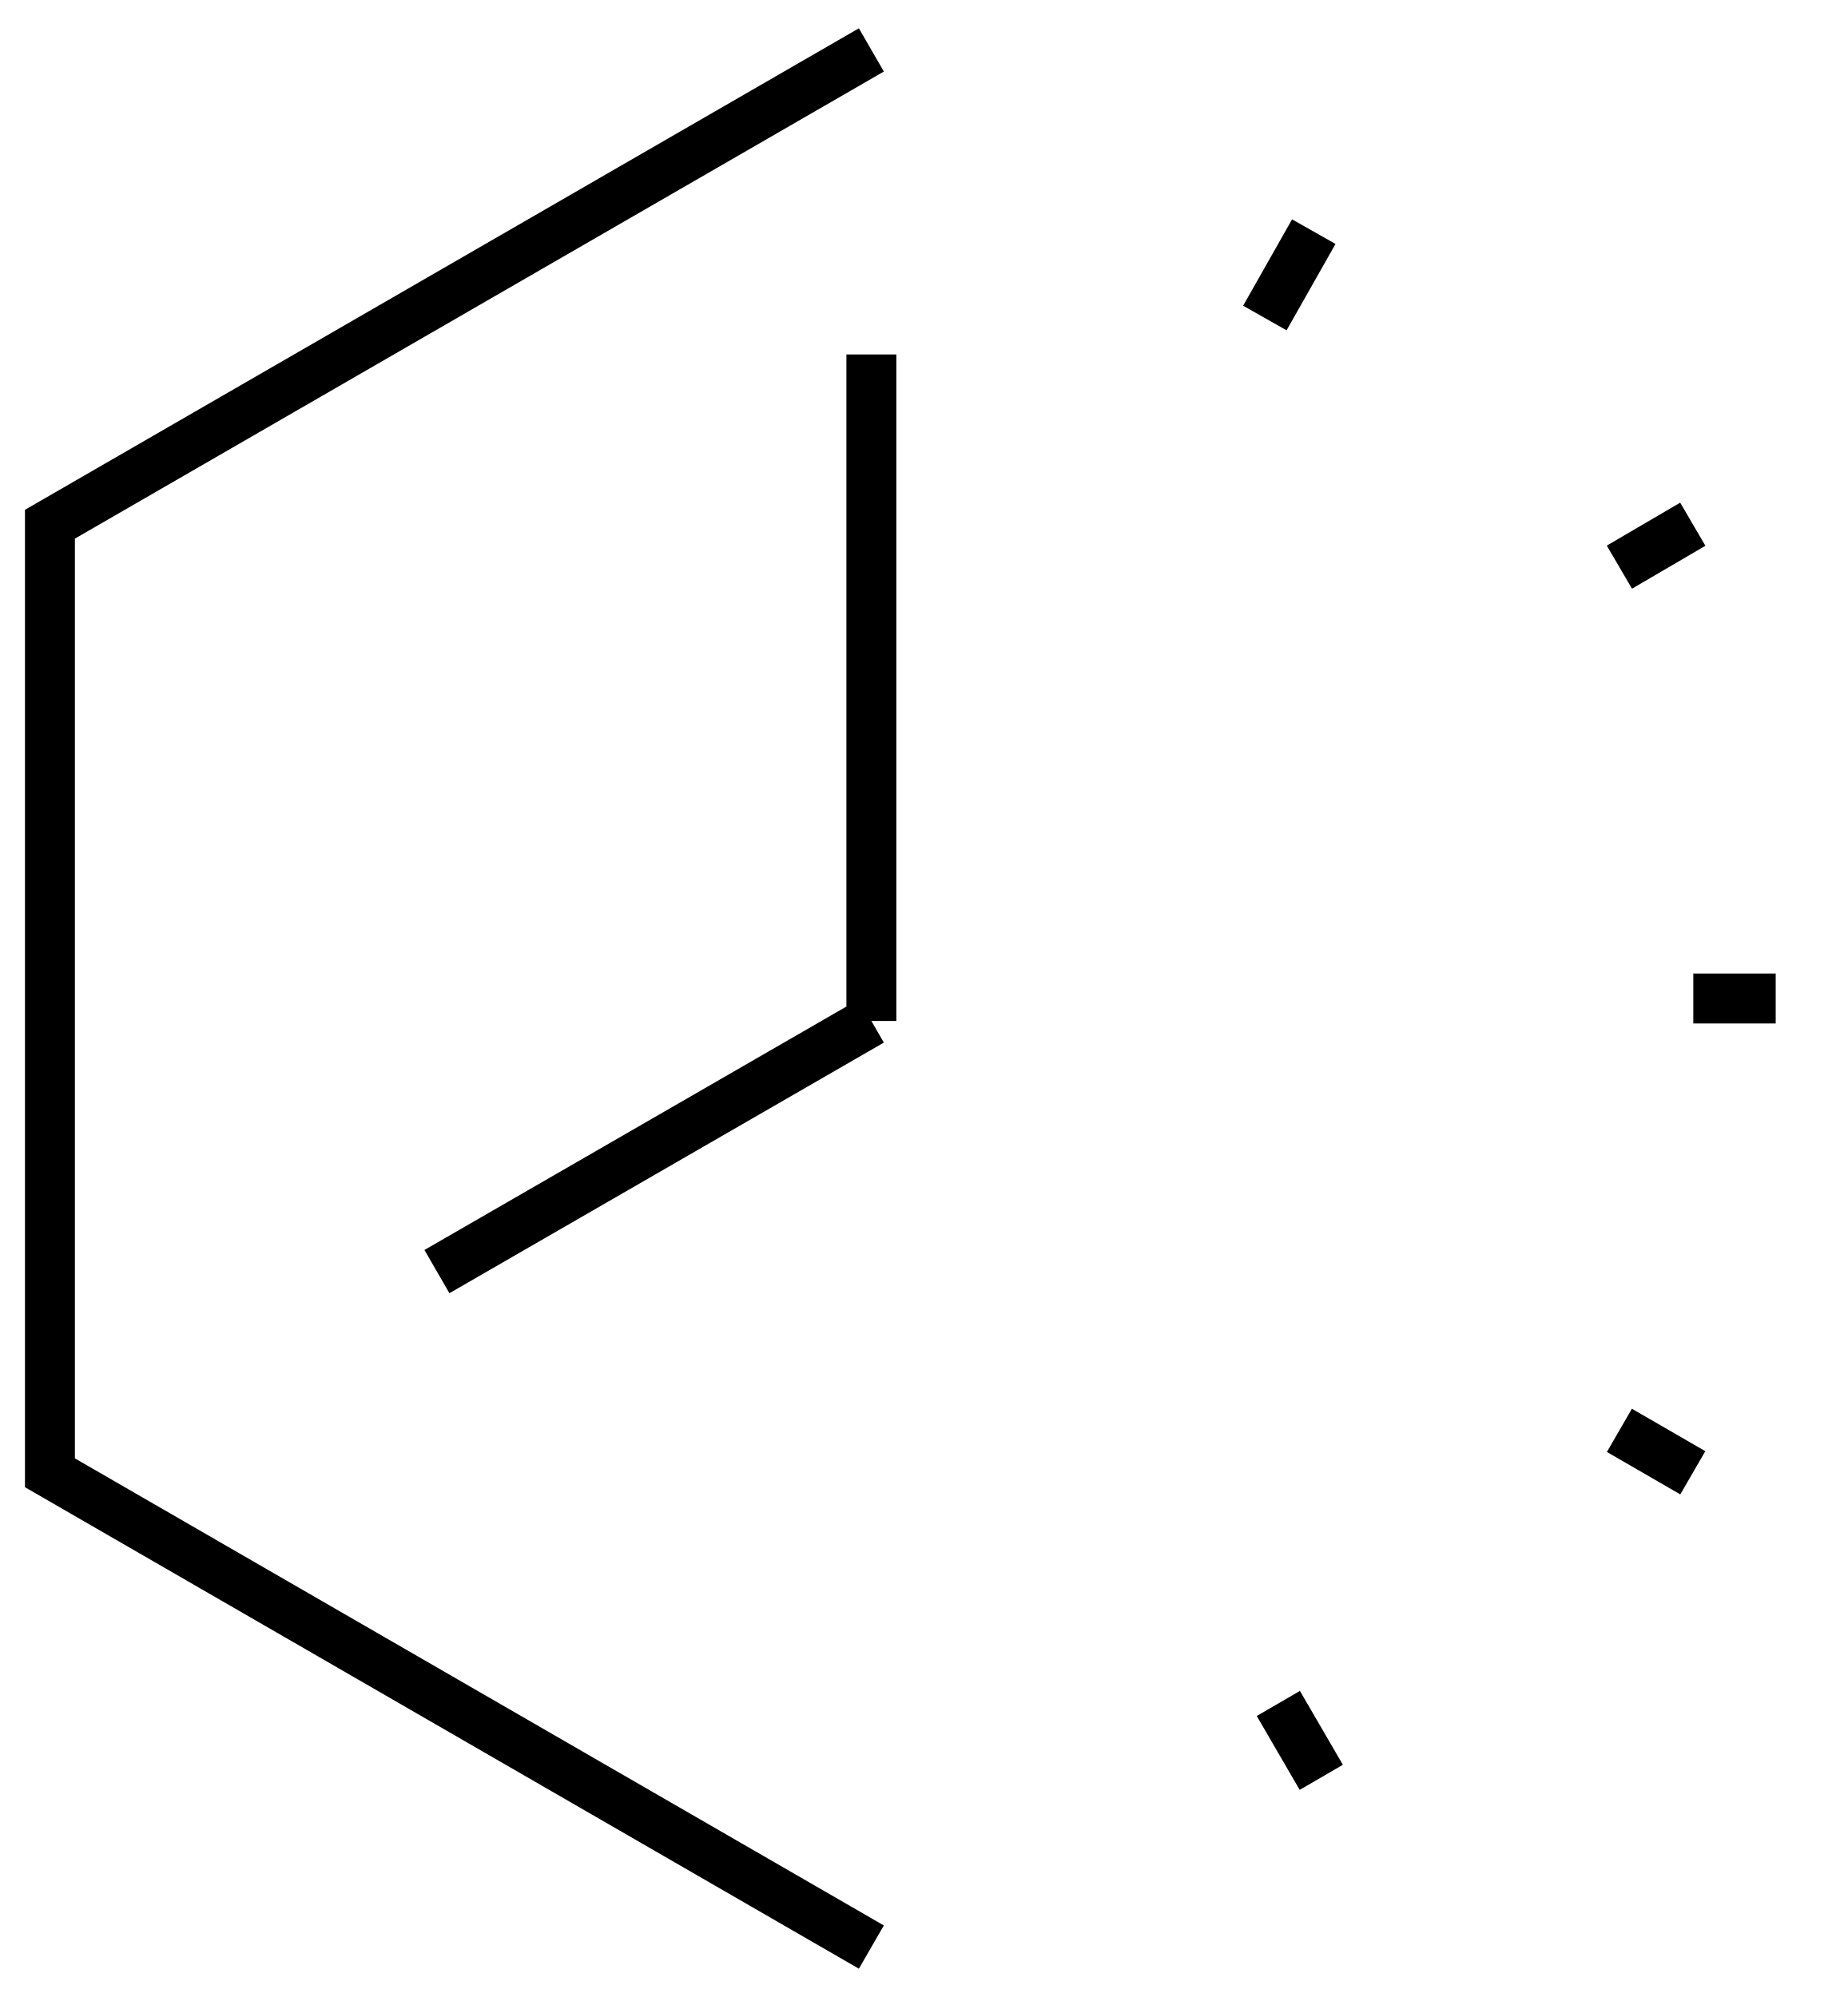
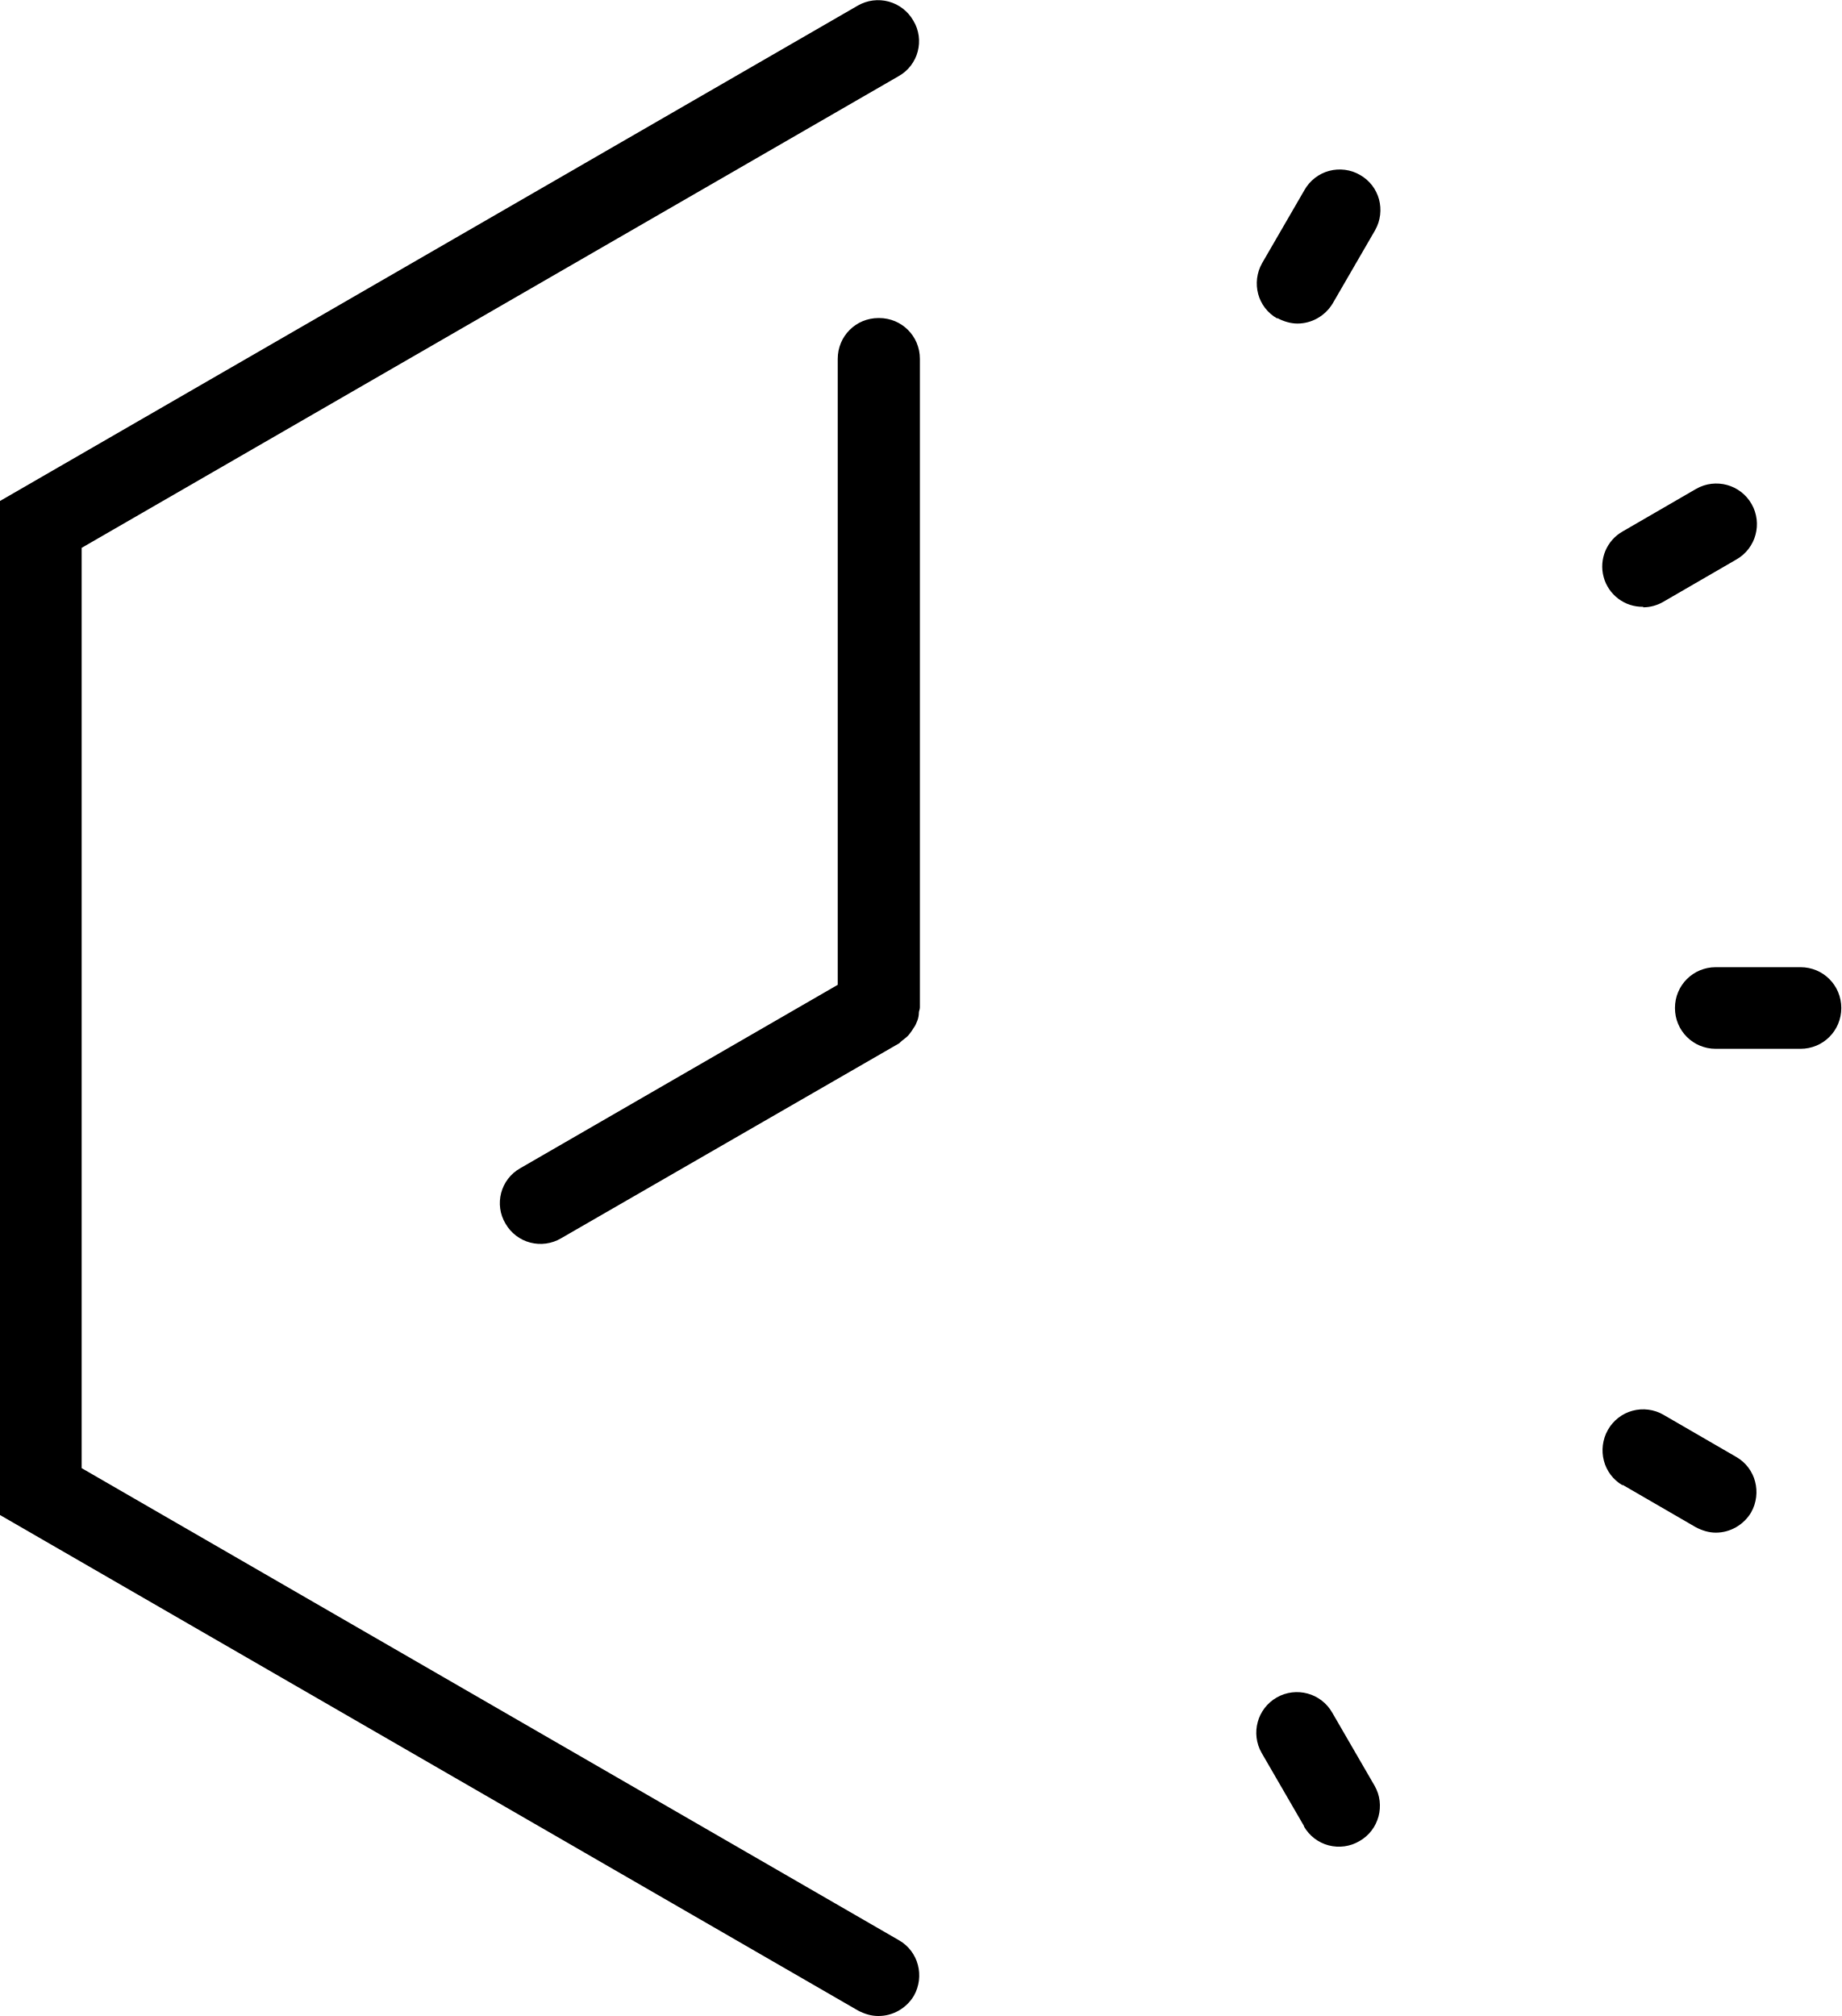
- <svg xmlns="http://www.w3.org/2000/svg" viewBox="0 0 37 40" fill="none">
-   <path d="M17.45 1 1 10.5v19L17.45 39M8.75 25.47l8.7-5.02M17.45 7.1v13.35M26.46 35.6l-.86-1.48M33.9 29.5l-1.47-.85M35.56 20h-1.65M33.9 10.5l-1.47.86M26.31 4.64l-.98 1.73" stroke="currentColor" strokeWidth="1.30" strokeMiterlimit="10" strokeLinecap="round" />
+ <svg xmlns="http://www.w3.org/2000/svg" viewBox="0 0 36.53 40">
+   <path d="M17.43 40c.28 0 .55-.15.7-.4.22-.39.09-.88-.29-1.1L1.62 29.13V10.87l16.21-9.36c.39-.22.52-.72.29-1.1a.805.805 0 0 0-1.1-.3L0 9.94v20.12l17.02 9.83c.13.07.27.11.4.11Z" />
+   <path d="M17.43 6.31c-.45 0-.81.36-.81.81v12.42l-6.3 3.64c-.39.22-.52.72-.29 1.1a.8.8 0 0 0 1.1.29l6.71-3.87s.05-.05.08-.07c.04-.03.09-.07.12-.11.03-.04.06-.08.09-.13.03-.04.05-.09.07-.14.02-.05.03-.11.03-.16 0-.03.02-.06.02-.1V7.12c0-.45-.36-.81-.81-.81ZM35.72 19.19h-1.68c-.45 0-.81.36-.81.81s.36.81.81.81h1.68c.45 0 .81-.36.81-.81s-.36-.81-.81-.81ZM32.19 29.46l1.45.84c.13.07.27.11.4.11.28 0 .55-.15.7-.4.22-.39.09-.88-.29-1.1L33 28.07a.803.803 0 0 0-1.1.3c-.22.39-.09.88.29 1.1ZM25.87 36.24a.8.8 0 0 0 1.1.29c.39-.22.52-.72.3-1.1l-.84-1.45a.805.805 0 1 0-1.4.8l.84 1.45ZM25.34 6.31c.13.07.27.11.4.11.28 0 .55-.15.7-.4l.84-1.45c.22-.39.09-.88-.3-1.1a.803.803 0 0 0-1.1.3l-.84 1.45c-.22.39-.09.88.3 1.1ZM32.6 12.05c.14 0 .28-.04.4-.11l1.45-.84a.805.805 0 1 0-.8-1.4l-1.45.84a.8.8 0 0 0 .4 1.5Z" />
</svg>
